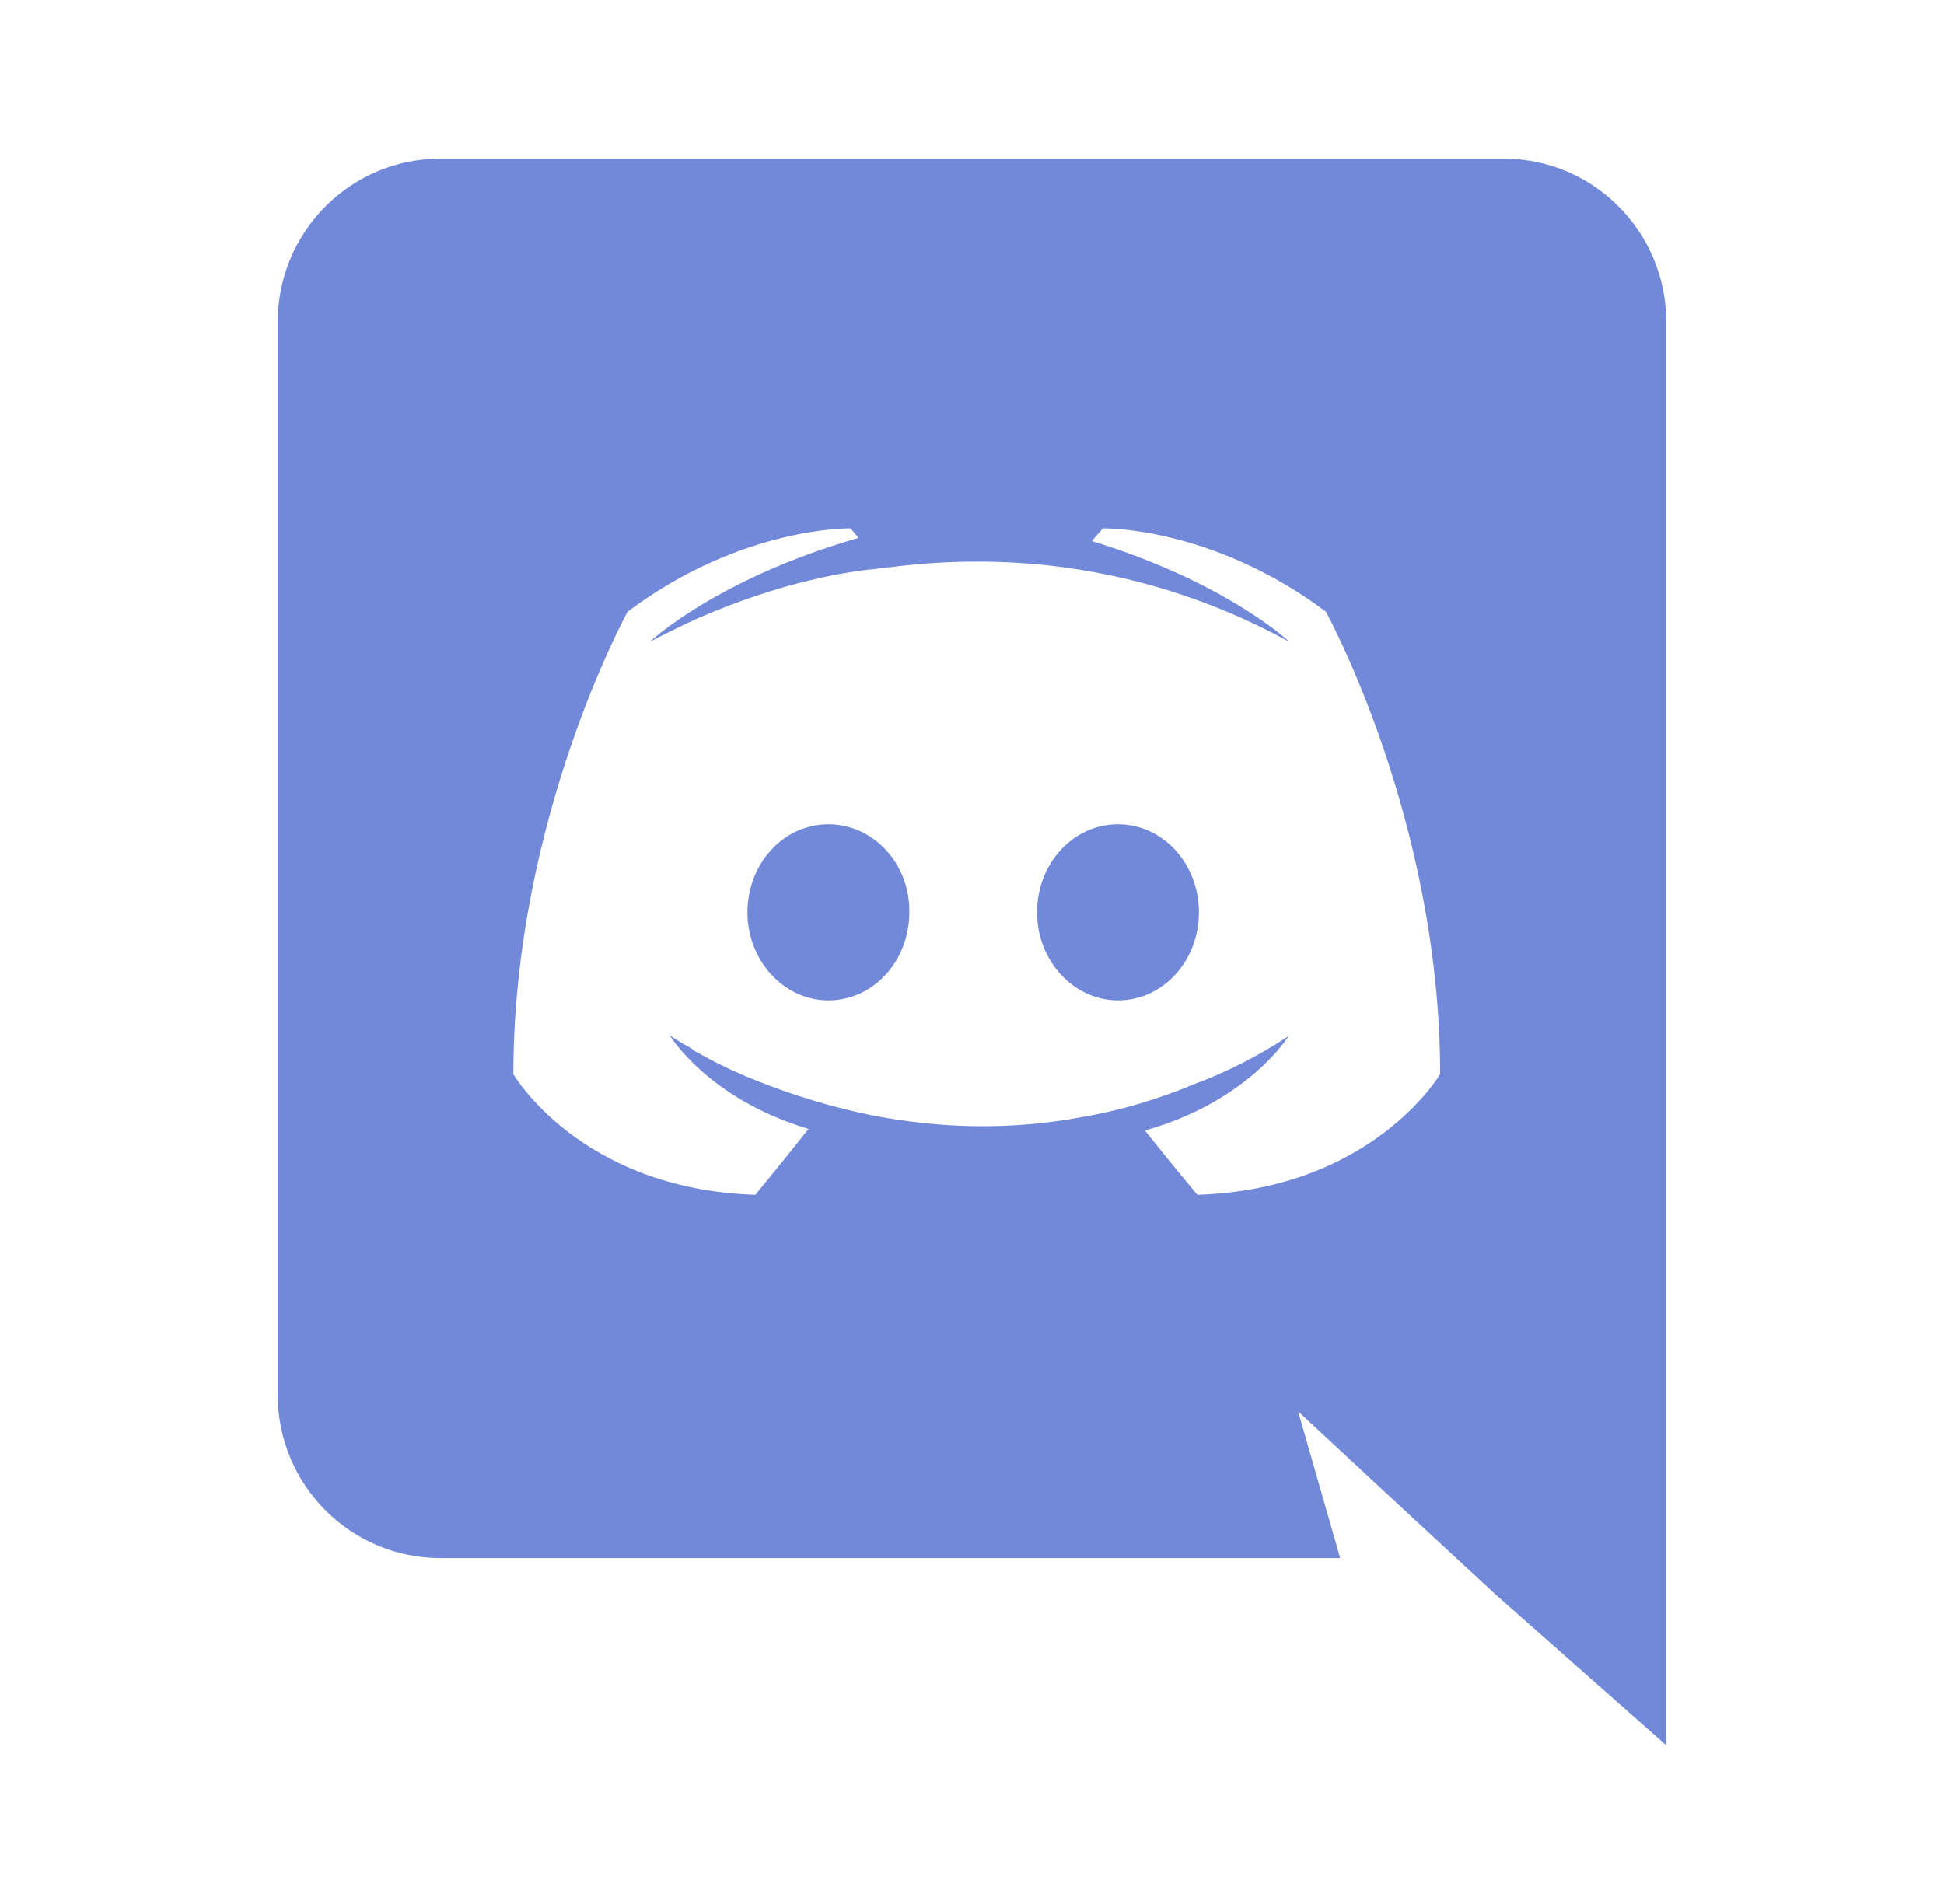
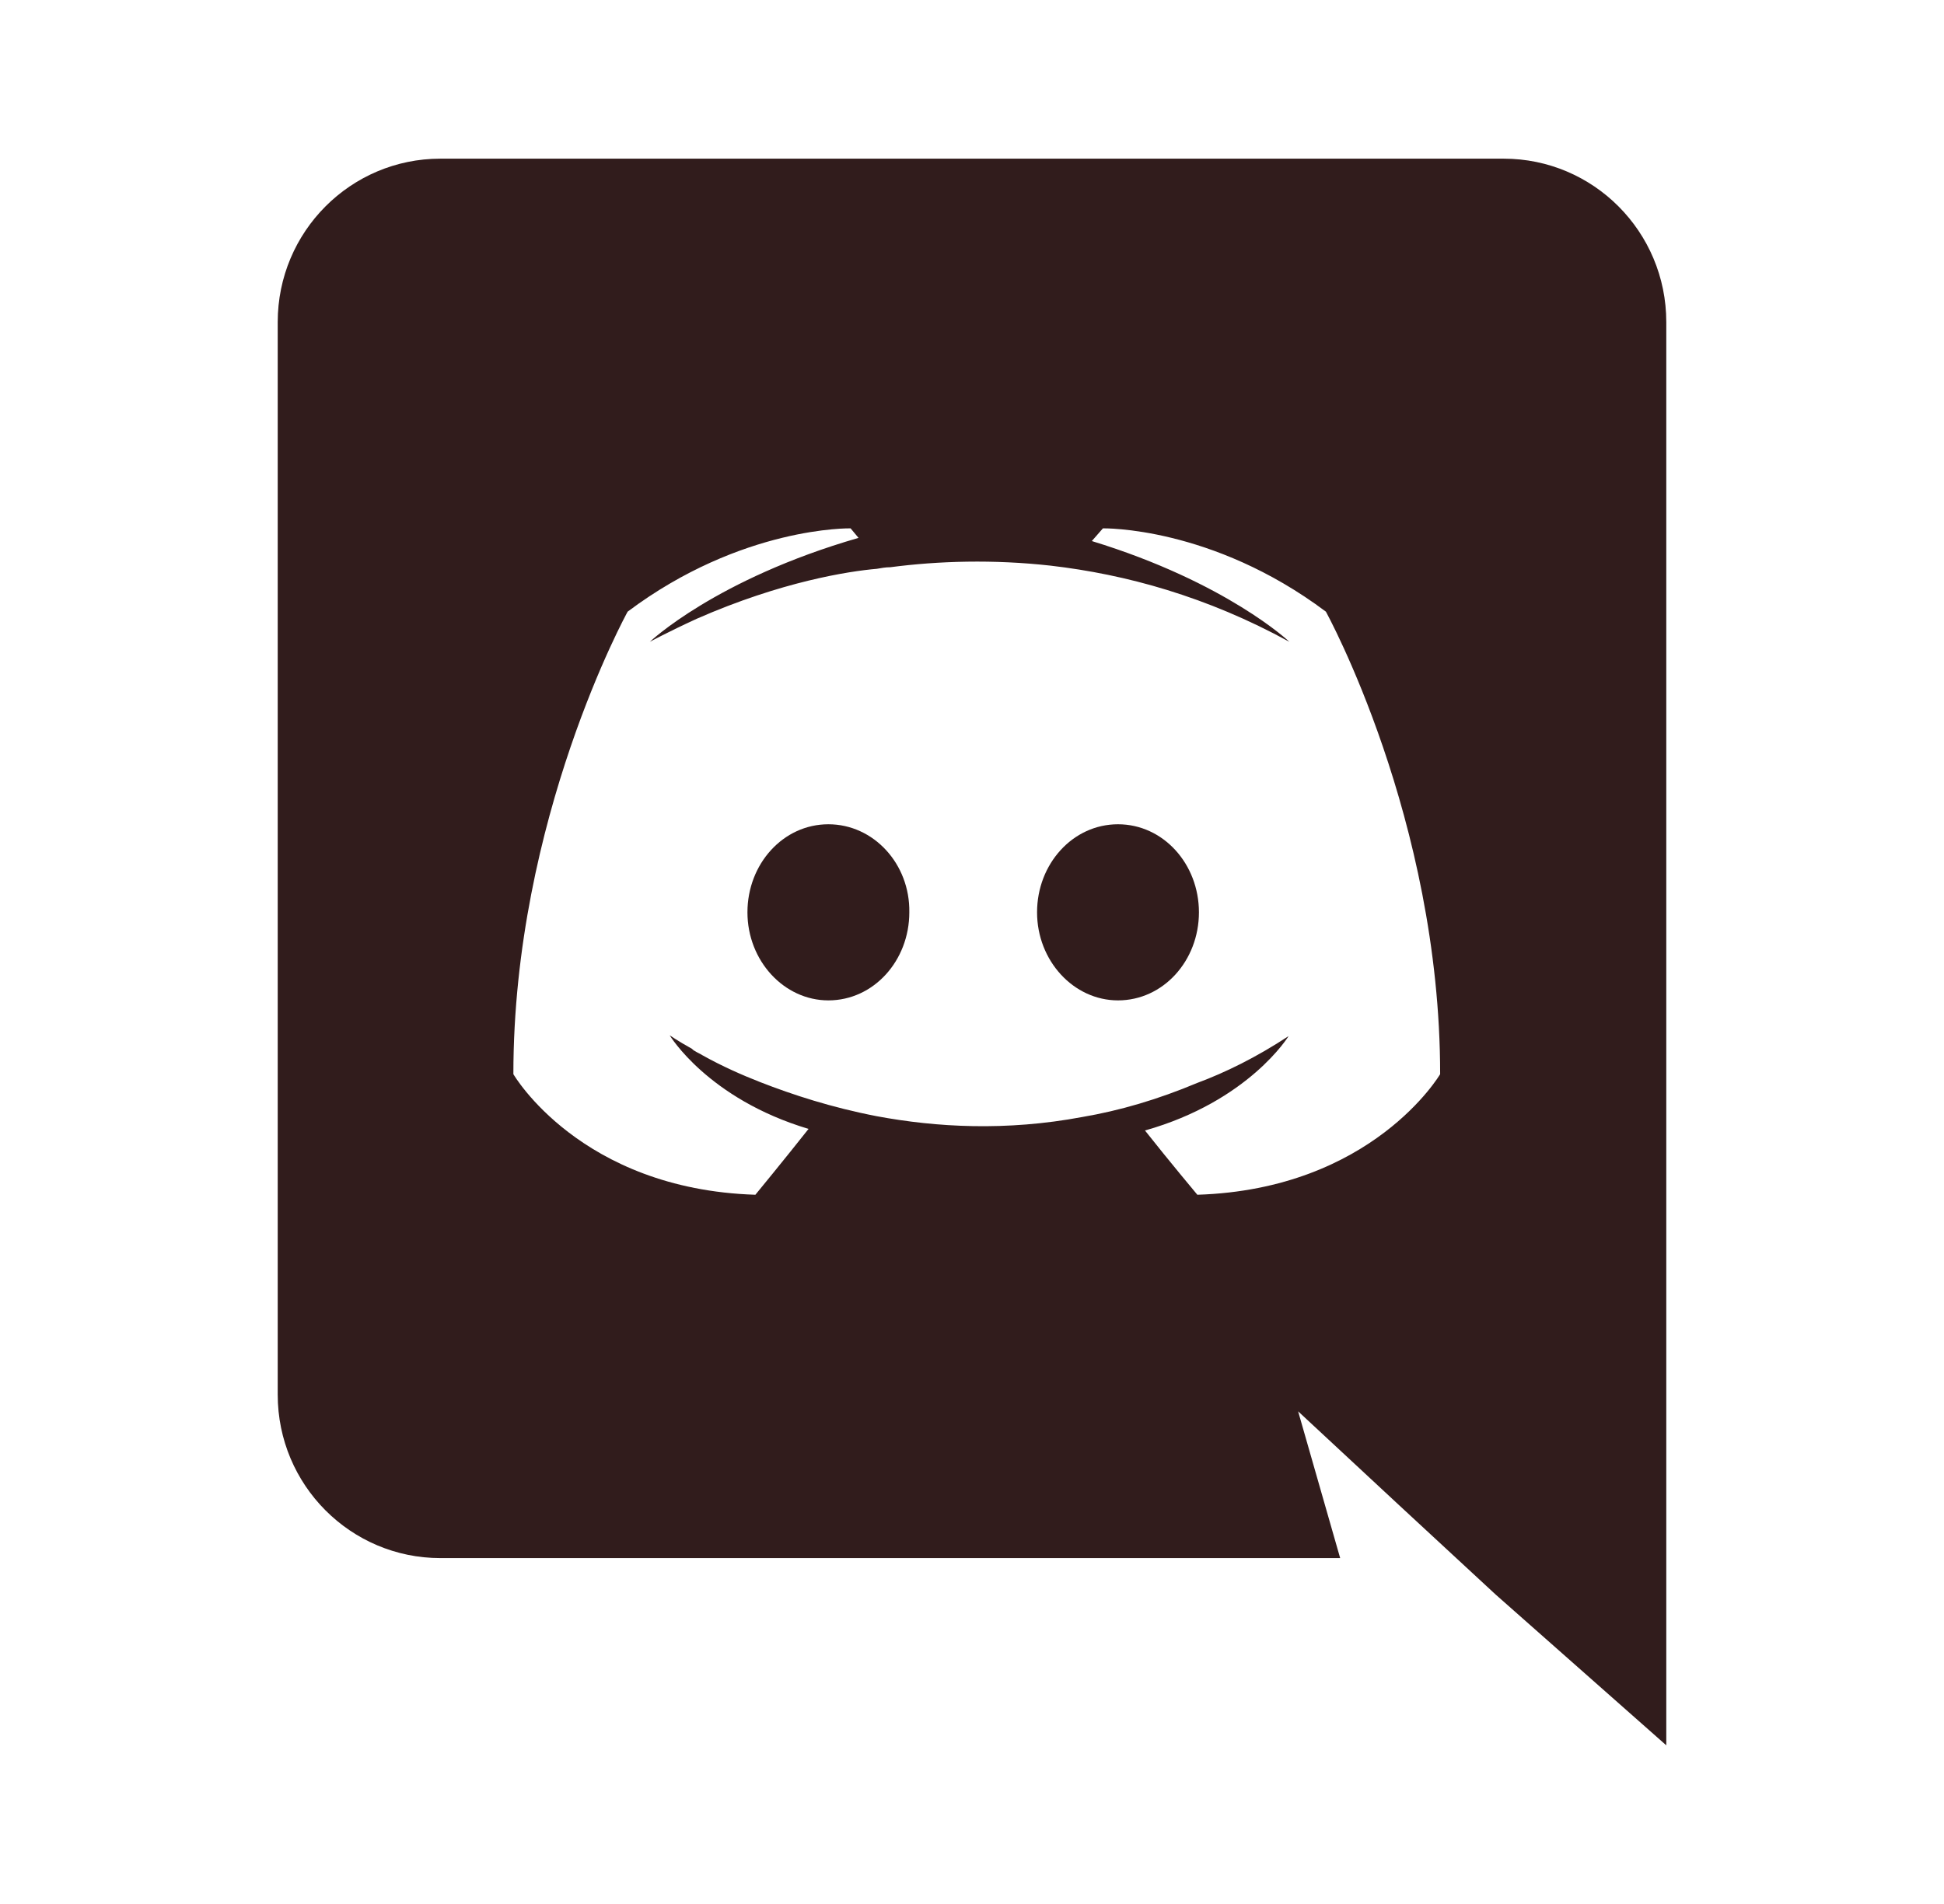
<svg xmlns="http://www.w3.org/2000/svg" id="Layer_1" viewBox="0 0 245 240">
-   <style>.st0{fill:#7289DA;}</style>
+   <style>.st0{fill:#311c1c;}</style>
  <path class="st0" d="M104.4 103.9c-5.7 0-10.2 5-10.2 11.1s4.6 11.1 10.2 11.1c5.7 0 10.2-5 10.2-11.1.1-6.1-4.5-11.1-10.2-11.1zM140.9 103.9c-5.7 0-10.2 5-10.2 11.1s4.6 11.1 10.2 11.1c5.7 0 10.2-5 10.2-11.1s-4.5-11.1-10.2-11.1z" />
  <path class="st0" d="M189.5 20h-134C44.2 20 35 29.2 35 40.6v135.2c0 11.4 9.2 20.6 20.5 20.6h113.4l-5.3-18.5 12.8 11.9 12.1 11.2 21.5 19V40.6c0-11.4-9.2-20.6-20.5-20.6zm-38.6 130.6s-3.6-4.3-6.6-8.1c13.1-3.7 18.1-11.9 18.1-11.9-4.1 2.7-8 4.6-11.5 5.9-5 2.1-9.8 3.5-14.5 4.3-9.6 1.8-18.4 1.3-25.9-.1-5.7-1.1-10.6-2.7-14.7-4.3-2.3-.9-4.8-2-7.3-3.4-.3-.2-.6-.3-.9-.5-.2-.1-.3-.2-.4-.3-1.8-1-2.8-1.7-2.8-1.7s4.8 8 17.5 11.8c-3 3.8-6.7 8.3-6.7 8.3-22.1-.7-30.5-15.2-30.5-15.2 0-32.2 14.4-58.3 14.4-58.3 14.4-10.8 28.1-10.5 28.1-10.5l1 1.2c-18 5.2-26.3 13.1-26.3 13.1s2.2-1.2 5.9-2.9c10.7-4.7 19.2-6 22.7-6.3.6-.1 1.1-.2 1.7-.2 6.1-.8 13-1 20.2-.2 9.5 1.1 19.7 3.9 30.1 9.6 0 0-7.9-7.5-24.9-12.7l1.4-1.6s13.7-.3 28.1 10.5c0 0 14.4 26.1 14.4 58.3 0 0-8.5 14.5-30.6 15.2z" />
</svg>
